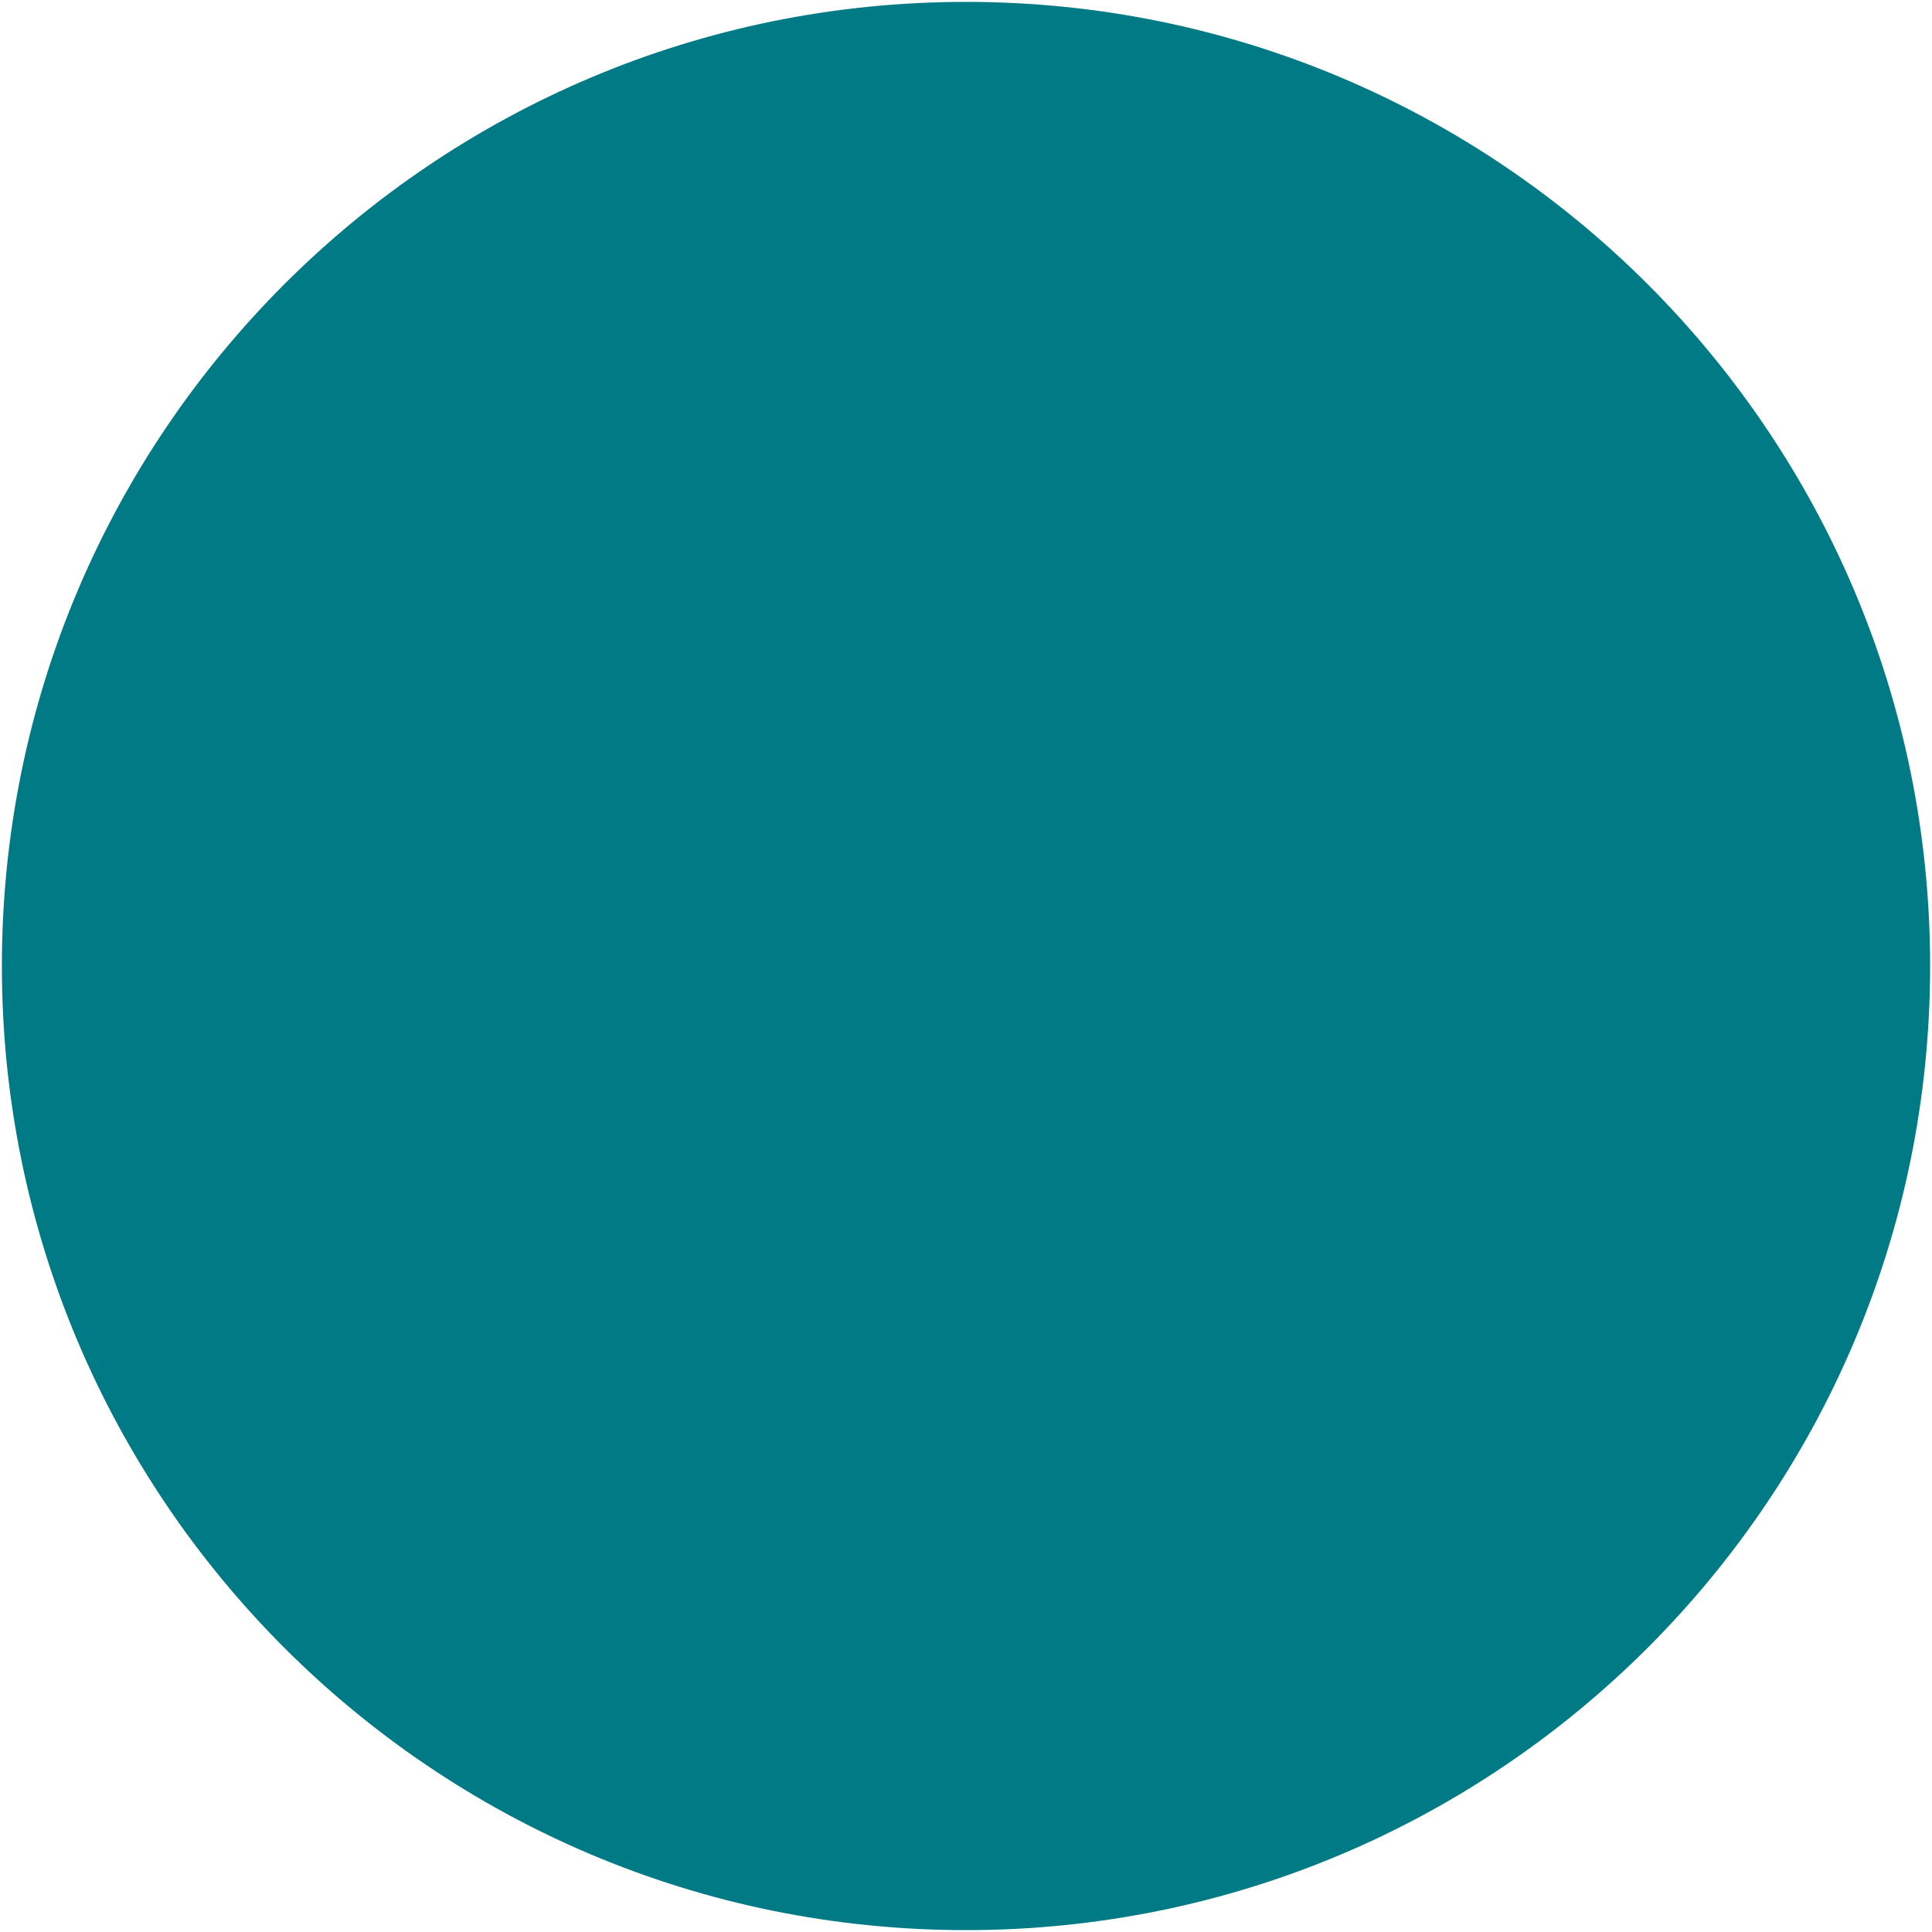
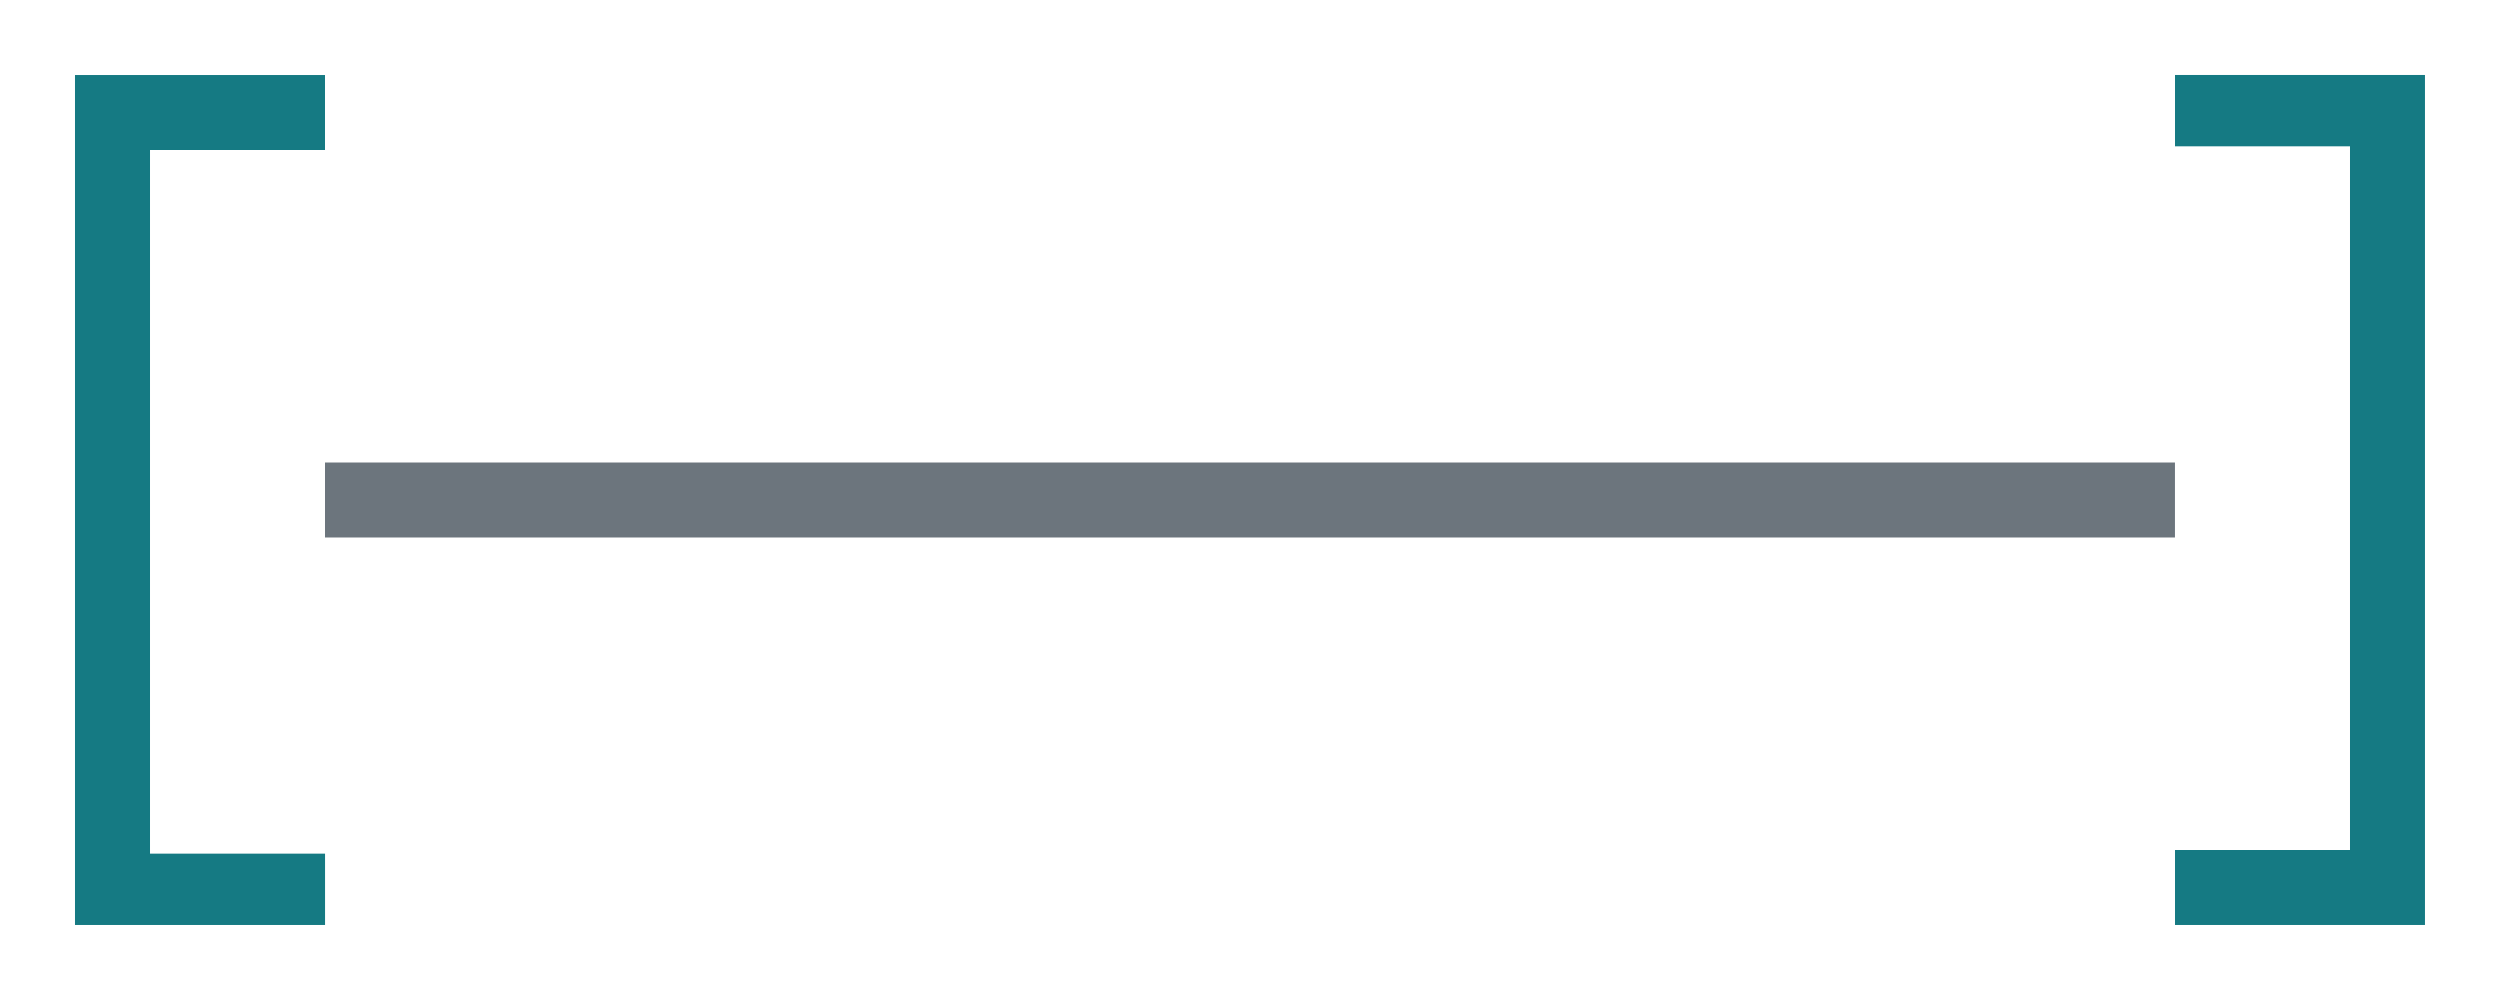
- <svg xmlns="http://www.w3.org/2000/svg" width="1080" height="1080" viewBox="0 0 285.75 285.75" version="1.1" id="svg5">
-   <defs id="defs2" />
-   <g id="layer1">
-     <circle style="fill:#007a85;stroke:none;stroke-width:0.555;stroke-linecap:round;stroke-linejoin:round;fill-opacity:1" id="path846" cx="142.875" cy="142.875" r="142.597" />
-   </g>
+ <svg xmlns="http://www.w3.org/2000/svg" width="200" height="80" viewBox="0 0 52.917 21.167">
+   <path d="M6.879 9.79h39.158v1.587H6.879z" style="fill:#6c757d;fill-opacity:1;stroke:none;stroke-width:.566;stroke-linecap:round;stroke-linejoin:round" />
+   <path d="M3.175 3.175h3.704V1.588H1.587v17.991H6.88v-1.51H3.175ZM49.742 17.992h-3.704v1.587h5.291V1.587h-5.291v1.51h3.704z" style="fill:#157a83;fill-opacity:1;stroke:none;stroke-width:.287;stroke-linecap:butt;stroke-linejoin:miter;stroke-miterlimit:4;stroke-dasharray:none;stroke-opacity:1" />
</svg>
